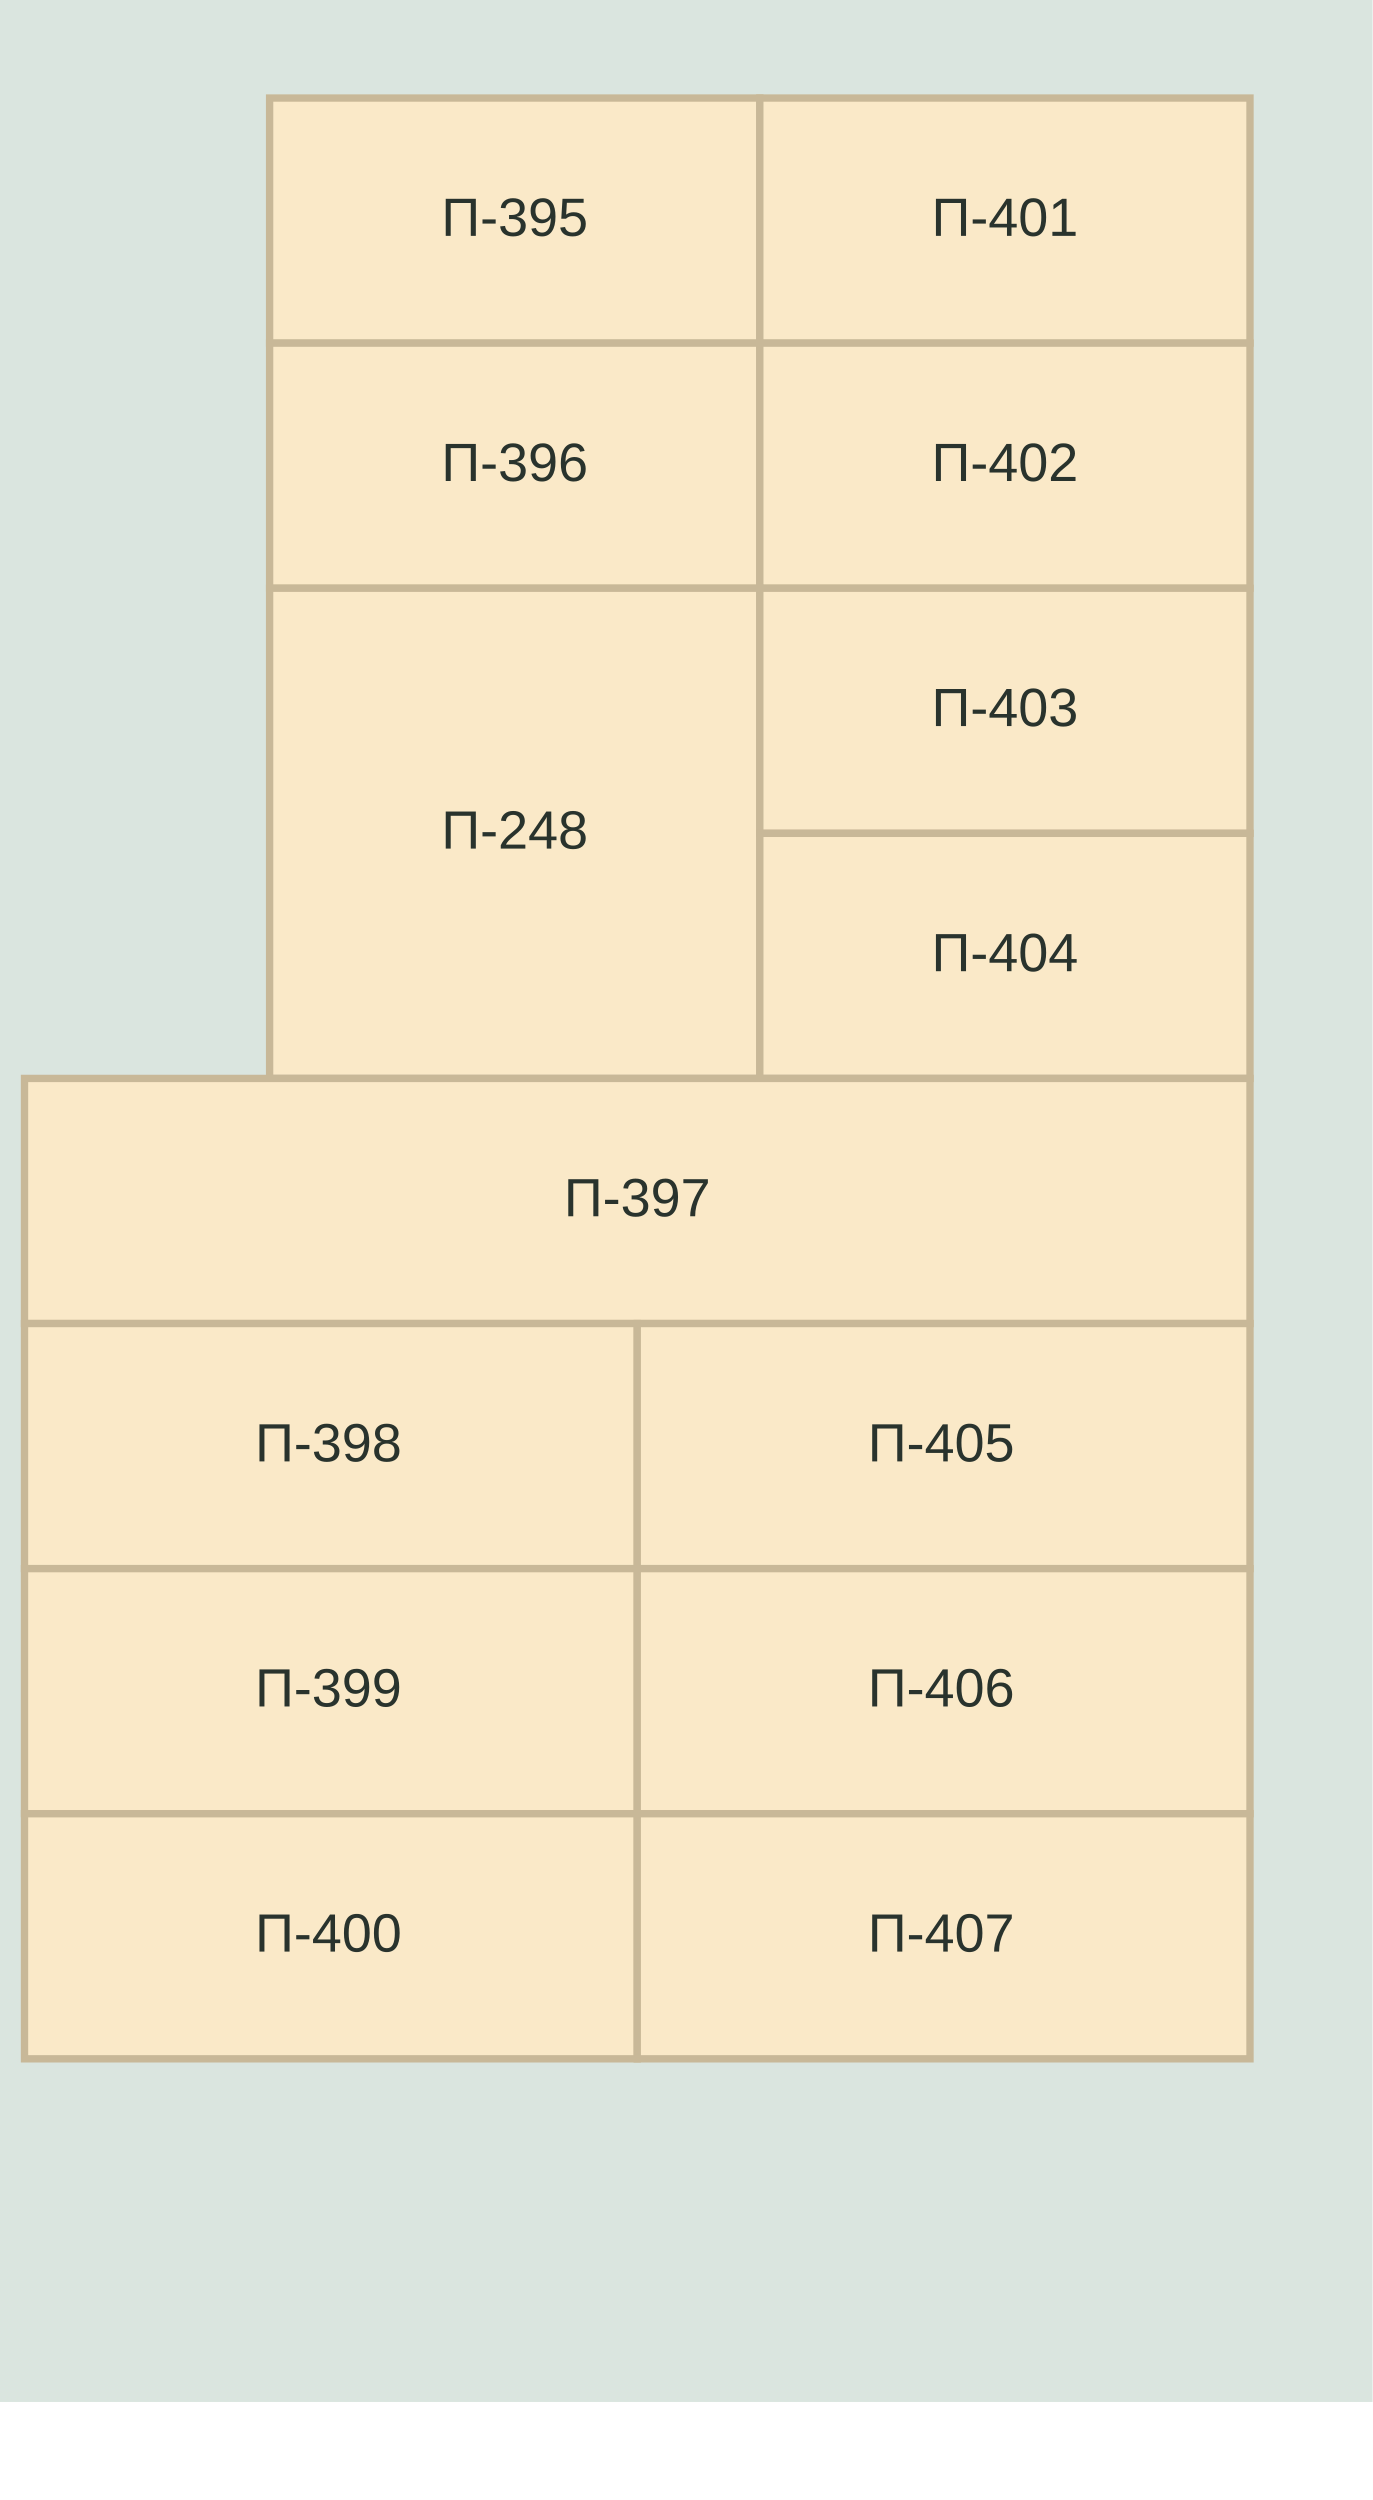
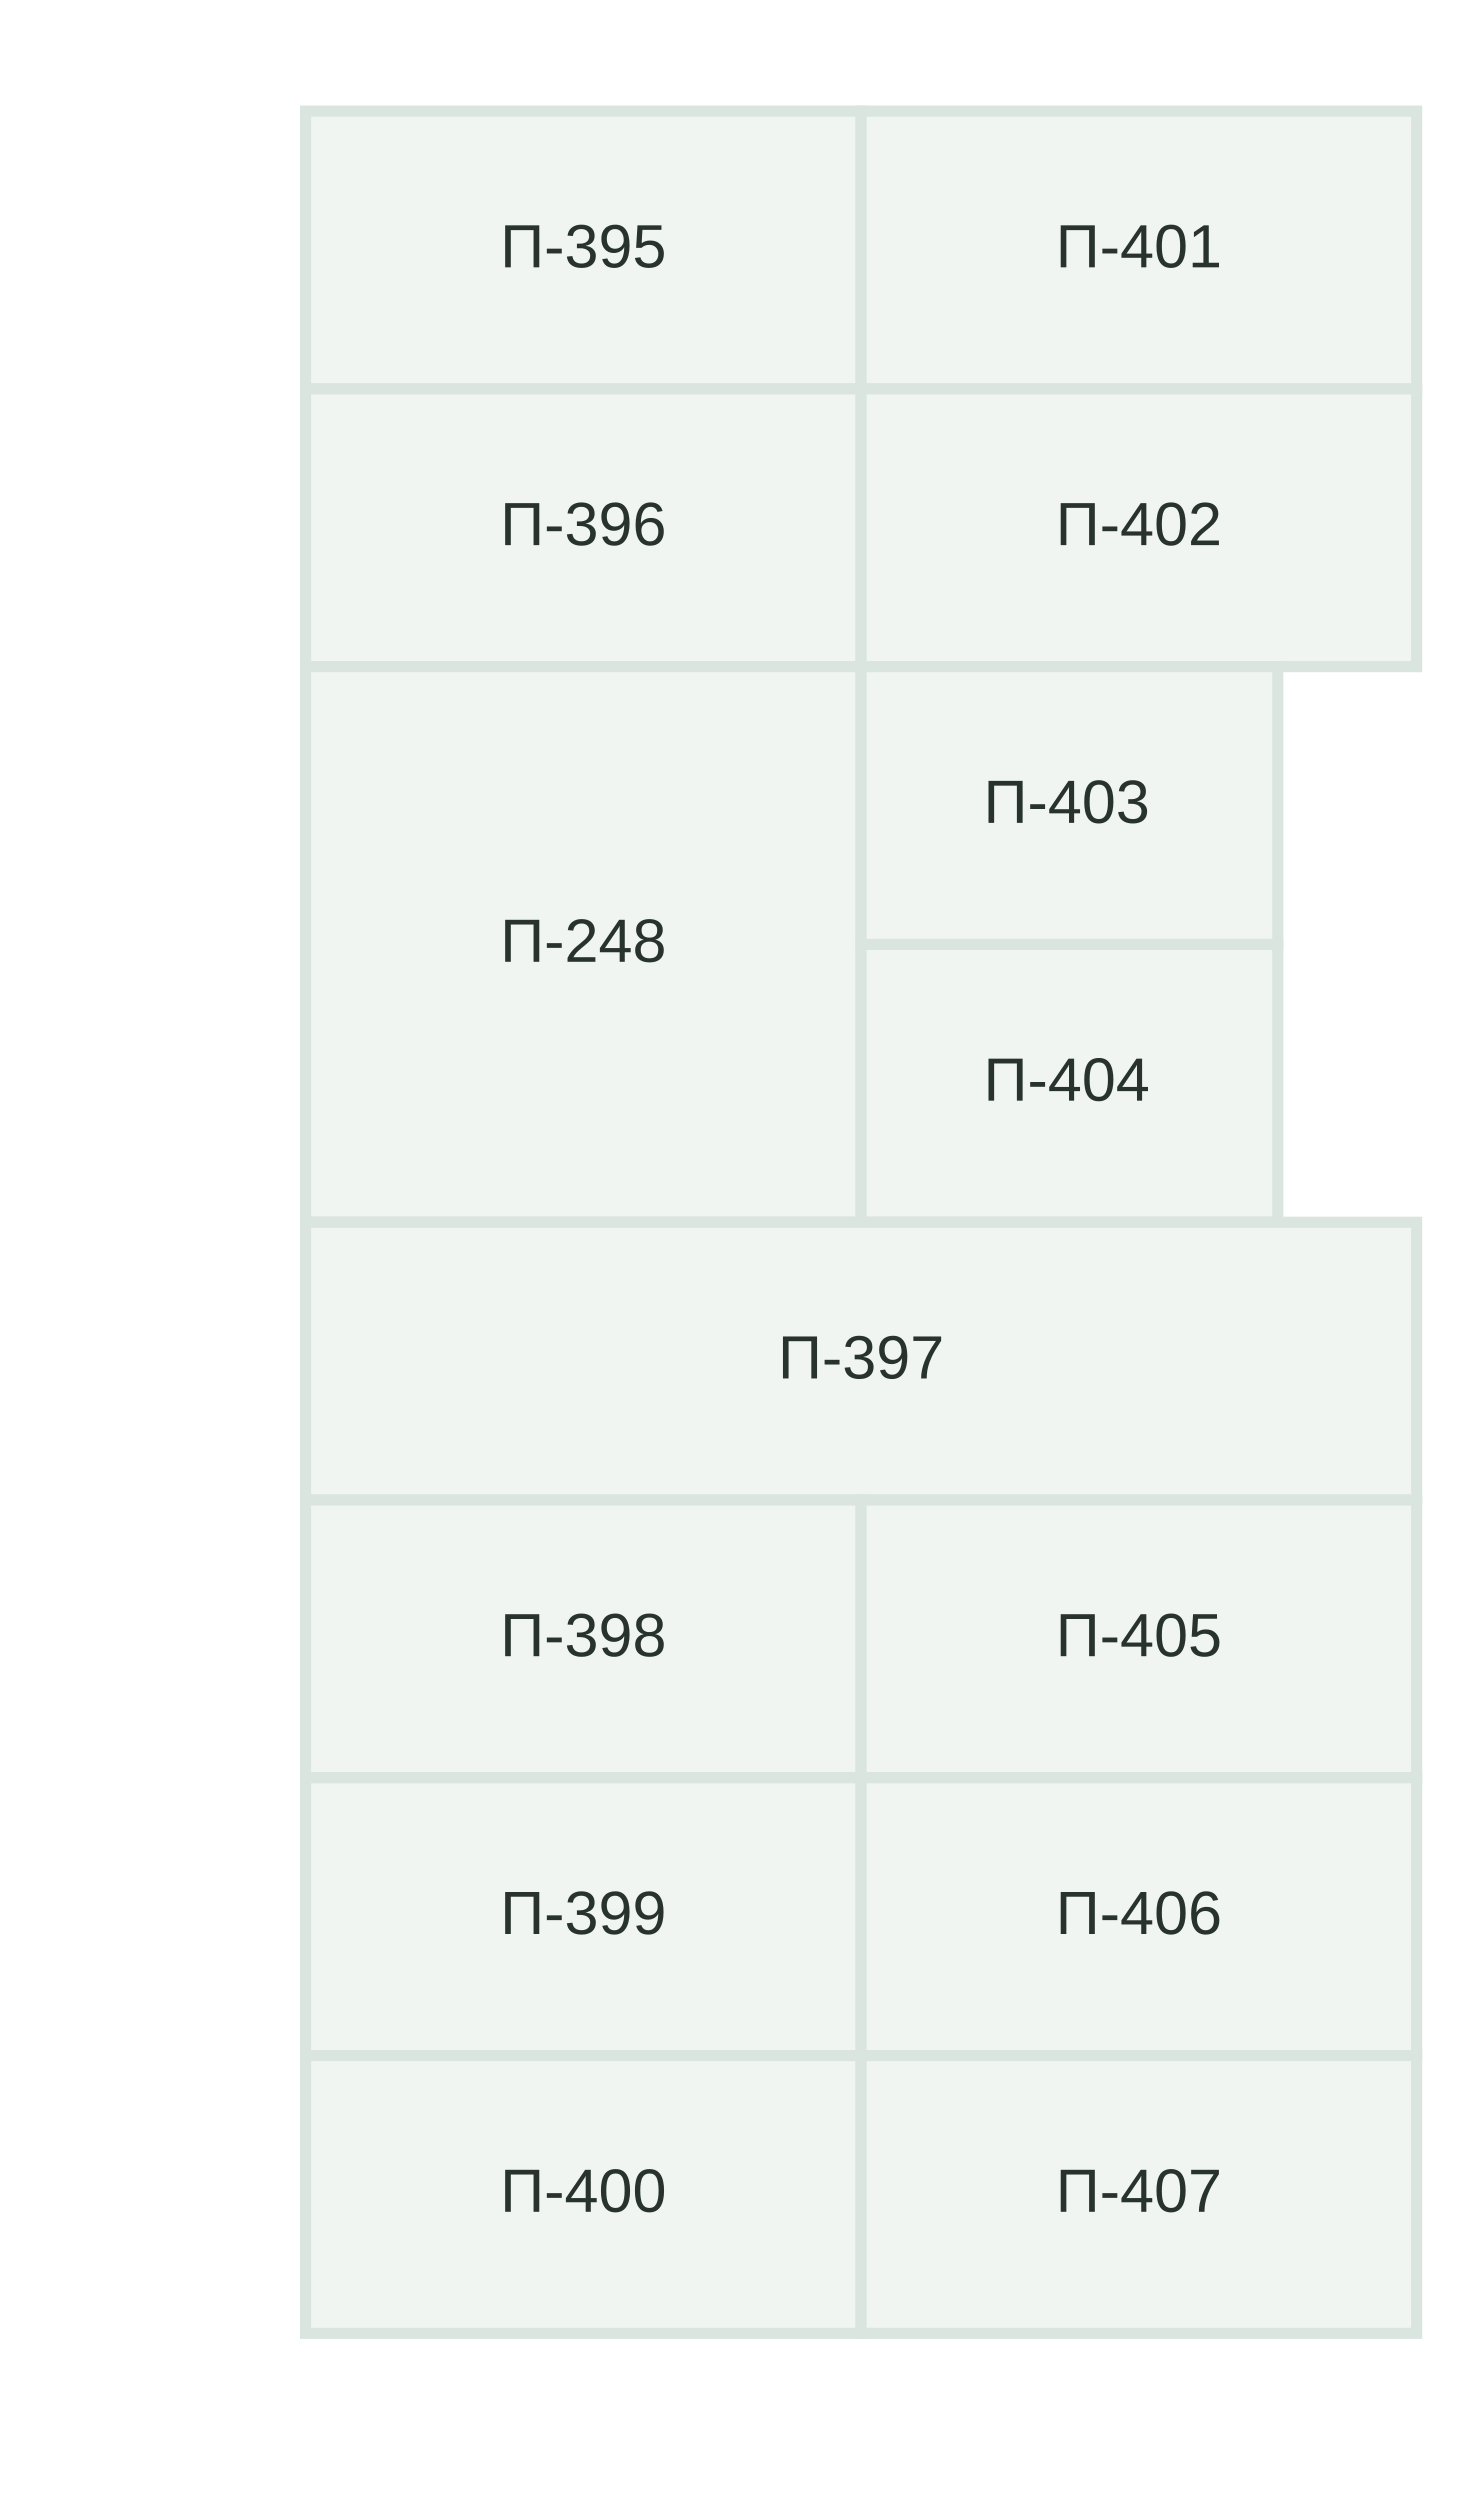
- <svg xmlns="http://www.w3.org/2000/svg" width="280" height="510" viewBox="0 0 280 510" fill="none" font-family="Arial, sans-serif">
-   <rect width="280" height="490" fill="#DAE5DF" />
-   <rect x="55" y="20" width="100" height="50" fill="#FAE9C8" stroke="#c8b898" stroke-width="1.5" />
+ <svg xmlns="http://www.w3.org/2000/svg" width="265" height="450" viewBox="0 0 265 450" fill="none" font-family="Arial, sans-serif">
+   <rect x="55" y="20" width="100" height="50" fill="rgb(240,245,242)" stroke="#DAE5DF" stroke-width="2" />
  <text x="105" y="45" font-size="11" fill="#29332D" text-anchor="middle" dominant-baseline="middle">П-395</text>
-   <rect x="155" y="20" width="100" height="50" fill="#FAE9C8" stroke="#c8b898" stroke-width="1.5" />
+   <rect x="155" y="20" width="100" height="50" fill="rgb(240,245,242)" stroke="#DAE5DF" stroke-width="2" />
  <text x="205" y="45" font-size="11" fill="#29332D" text-anchor="middle" dominant-baseline="middle">П-401</text>
-   <rect x="55" y="70" width="100" height="50" fill="#FAE9C8" stroke="#c8b898" stroke-width="1.5" />
+   <rect x="55" y="70" width="100" height="50" fill="rgb(240,245,242)" stroke="#DAE5DF" stroke-width="2" />
  <text x="105" y="95" font-size="11" fill="#29332D" text-anchor="middle" dominant-baseline="middle">П-396</text>
-   <rect x="155" y="70" width="100" height="50" fill="#FAE9C8" stroke="#c8b898" stroke-width="1.5" />
+   <rect x="155" y="70" width="100" height="50" fill="rgb(240,245,242)" stroke="#DAE5DF" stroke-width="2" />
  <text x="205" y="95" font-size="11" fill="#29332D" text-anchor="middle" dominant-baseline="middle">П-402</text>
-   <rect x="55" y="120" width="100" height="100" fill="#FAE9C8" stroke="#c8b898" stroke-width="1.5" />
+   <rect x="55" y="120" width="100" height="100" fill="rgb(240,245,242)" stroke="#DAE5DF" stroke-width="2" />
  <text x="105" y="170" font-size="11" fill="#29332D" text-anchor="middle" dominant-baseline="middle">П-248</text>
-   <rect x="155" y="120" width="100" height="50" fill="#FAE9C8" stroke="#c8b898" stroke-width="1.5" />
-   <text x="205" y="145" font-size="11" fill="#29332D" text-anchor="middle" dominant-baseline="middle">П-403</text>
-   <rect x="155" y="170" width="100" height="50" fill="#FAE9C8" stroke="#c8b898" stroke-width="1.5" />
-   <text x="205" y="195" font-size="11" fill="#29332D" text-anchor="middle" dominant-baseline="middle">П-404</text>
-   <rect x="5" y="220" width="250" height="50" fill="#FAE9C8" stroke="#c8b898" stroke-width="1.5" />
-   <text x="130" y="245" font-size="11" fill="#29332D" text-anchor="middle" dominant-baseline="middle">П-397</text>
-   <rect x="5" y="270" width="125" height="50" fill="#FAE9C8" stroke="#c8b898" stroke-width="1.5" />
-   <text x="67" y="295" font-size="11" fill="#29332D" text-anchor="middle" dominant-baseline="middle">П-398</text>
-   <rect x="130" y="270" width="125" height="50" fill="#FAE9C8" stroke="#c8b898" stroke-width="1.5" />
-   <text x="192" y="295" font-size="11" fill="#29332D" text-anchor="middle" dominant-baseline="middle">П-405</text>
-   <rect x="5" y="320" width="125" height="50" fill="#FAE9C8" stroke="#c8b898" stroke-width="1.5" />
-   <text x="67" y="345" font-size="11" fill="#29332D" text-anchor="middle" dominant-baseline="middle">П-399</text>
-   <rect x="130" y="320" width="125" height="50" fill="#FAE9C8" stroke="#c8b898" stroke-width="1.5" />
-   <text x="192" y="345" font-size="11" fill="#29332D" text-anchor="middle" dominant-baseline="middle">П-406</text>
-   <rect x="5" y="370" width="125" height="50" fill="#FAE9C8" stroke="#c8b898" stroke-width="1.5" />
-   <text x="67" y="395" font-size="11" fill="#29332D" text-anchor="middle" dominant-baseline="middle">П-400</text>
-   <rect x="130" y="370" width="125" height="50" fill="#FAE9C8" stroke="#c8b898" stroke-width="1.5" />
-   <text x="192" y="395" font-size="11" fill="#29332D" text-anchor="middle" dominant-baseline="middle">П-407</text>
+   <rect x="155" y="120" width="75" height="50" fill="rgb(240,245,242)" stroke="#DAE5DF" stroke-width="2" />
+   <text x="192" y="145" font-size="11" fill="#29332D" text-anchor="middle" dominant-baseline="middle">П-403</text>
+   <rect x="155" y="170" width="75" height="50" fill="rgb(240,245,242)" stroke="#DAE5DF" stroke-width="2" />
+   <text x="192" y="195" font-size="11" fill="#29332D" text-anchor="middle" dominant-baseline="middle">П-404</text>
+   <rect x="55" y="220" width="200" height="50" fill="rgb(240,245,242)" stroke="#DAE5DF" stroke-width="2" />
+   <text x="155" y="245" font-size="11" fill="#29332D" text-anchor="middle" dominant-baseline="middle">П-397</text>
+   <rect x="55" y="270" width="100" height="50" fill="rgb(240,245,242)" stroke="#DAE5DF" stroke-width="2" />
+   <text x="105" y="295" font-size="11" fill="#29332D" text-anchor="middle" dominant-baseline="middle">П-398</text>
+   <rect x="155" y="270" width="100" height="50" fill="rgb(240,245,242)" stroke="#DAE5DF" stroke-width="2" />
+   <text x="205" y="295" font-size="11" fill="#29332D" text-anchor="middle" dominant-baseline="middle">П-405</text>
+   <rect x="55" y="320" width="100" height="50" fill="rgb(240,245,242)" stroke="#DAE5DF" stroke-width="2" />
+   <text x="105" y="345" font-size="11" fill="#29332D" text-anchor="middle" dominant-baseline="middle">П-399</text>
+   <rect x="155" y="320" width="100" height="50" fill="rgb(240,245,242)" stroke="#DAE5DF" stroke-width="2" />
+   <text x="205" y="345" font-size="11" fill="#29332D" text-anchor="middle" dominant-baseline="middle">П-406</text>
+   <rect x="55" y="370" width="100" height="50" fill="rgb(240,245,242)" stroke="#DAE5DF" stroke-width="2" />
+   <text x="105" y="395" font-size="11" fill="#29332D" text-anchor="middle" dominant-baseline="middle">П-400</text>
+   <rect x="155" y="370" width="100" height="50" fill="rgb(240,245,242)" stroke="#DAE5DF" stroke-width="2" />
+   <text x="205" y="395" font-size="11" fill="#29332D" text-anchor="middle" dominant-baseline="middle">П-407</text>
</svg>
